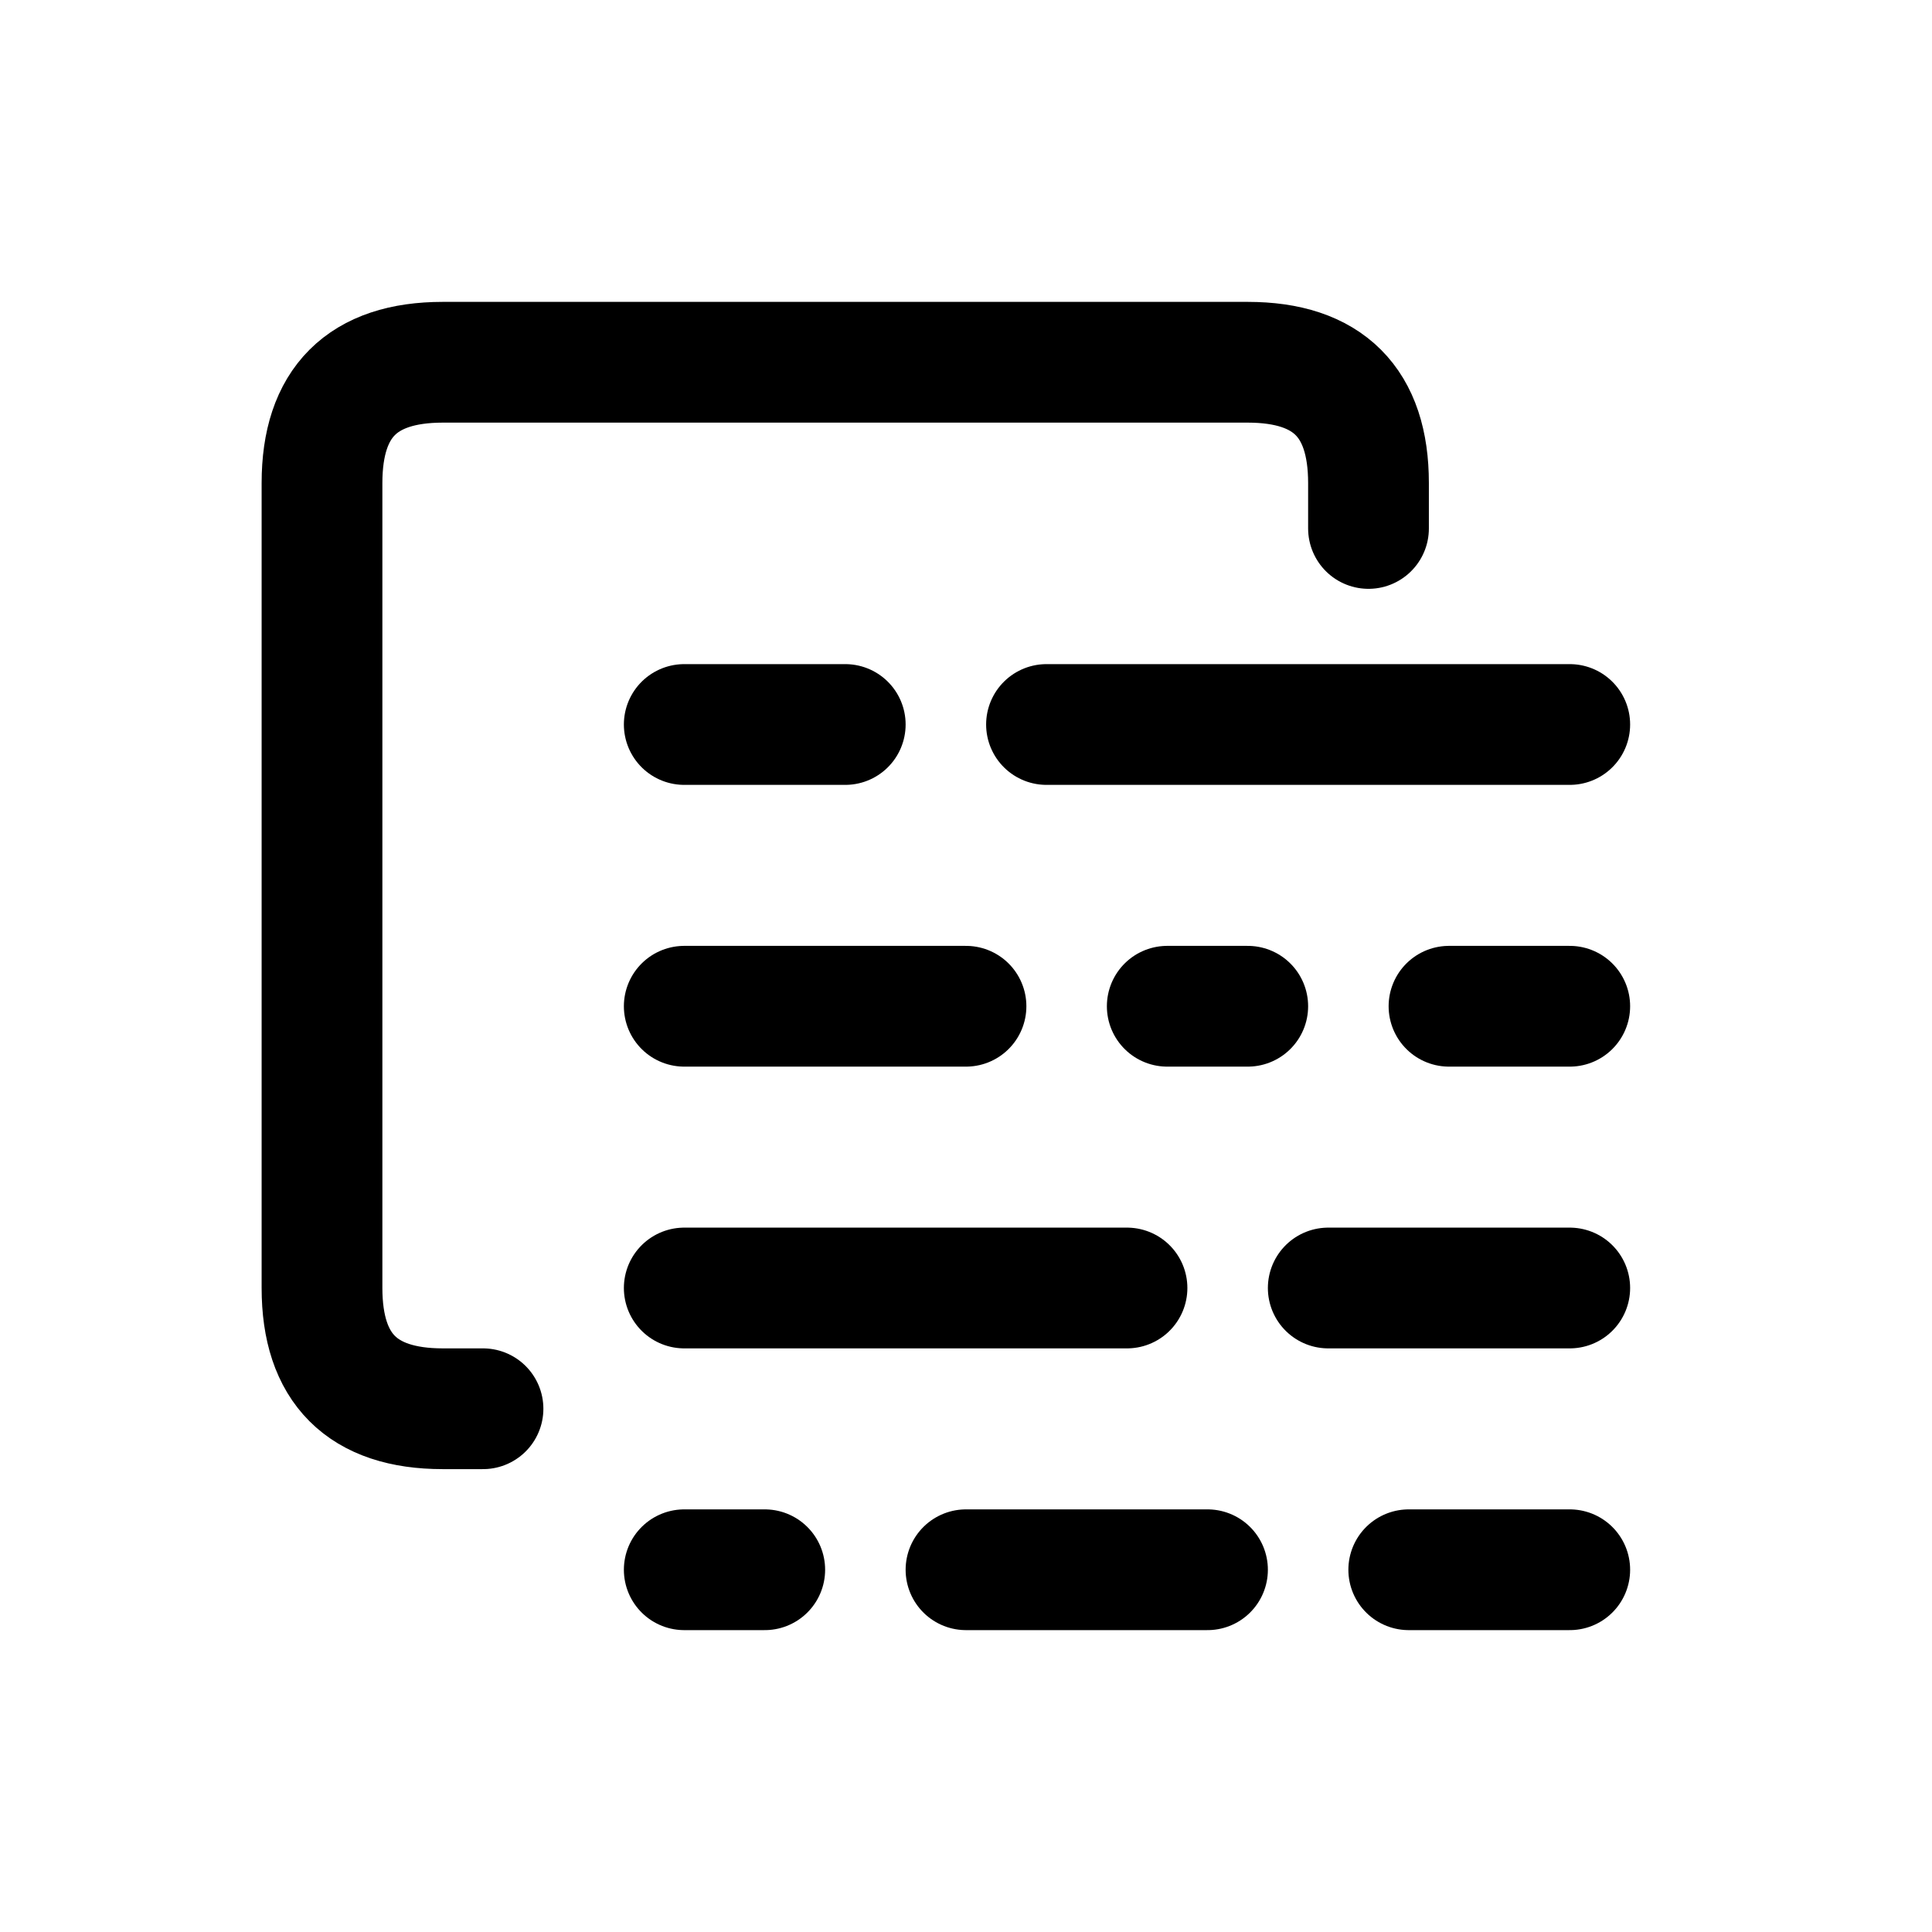
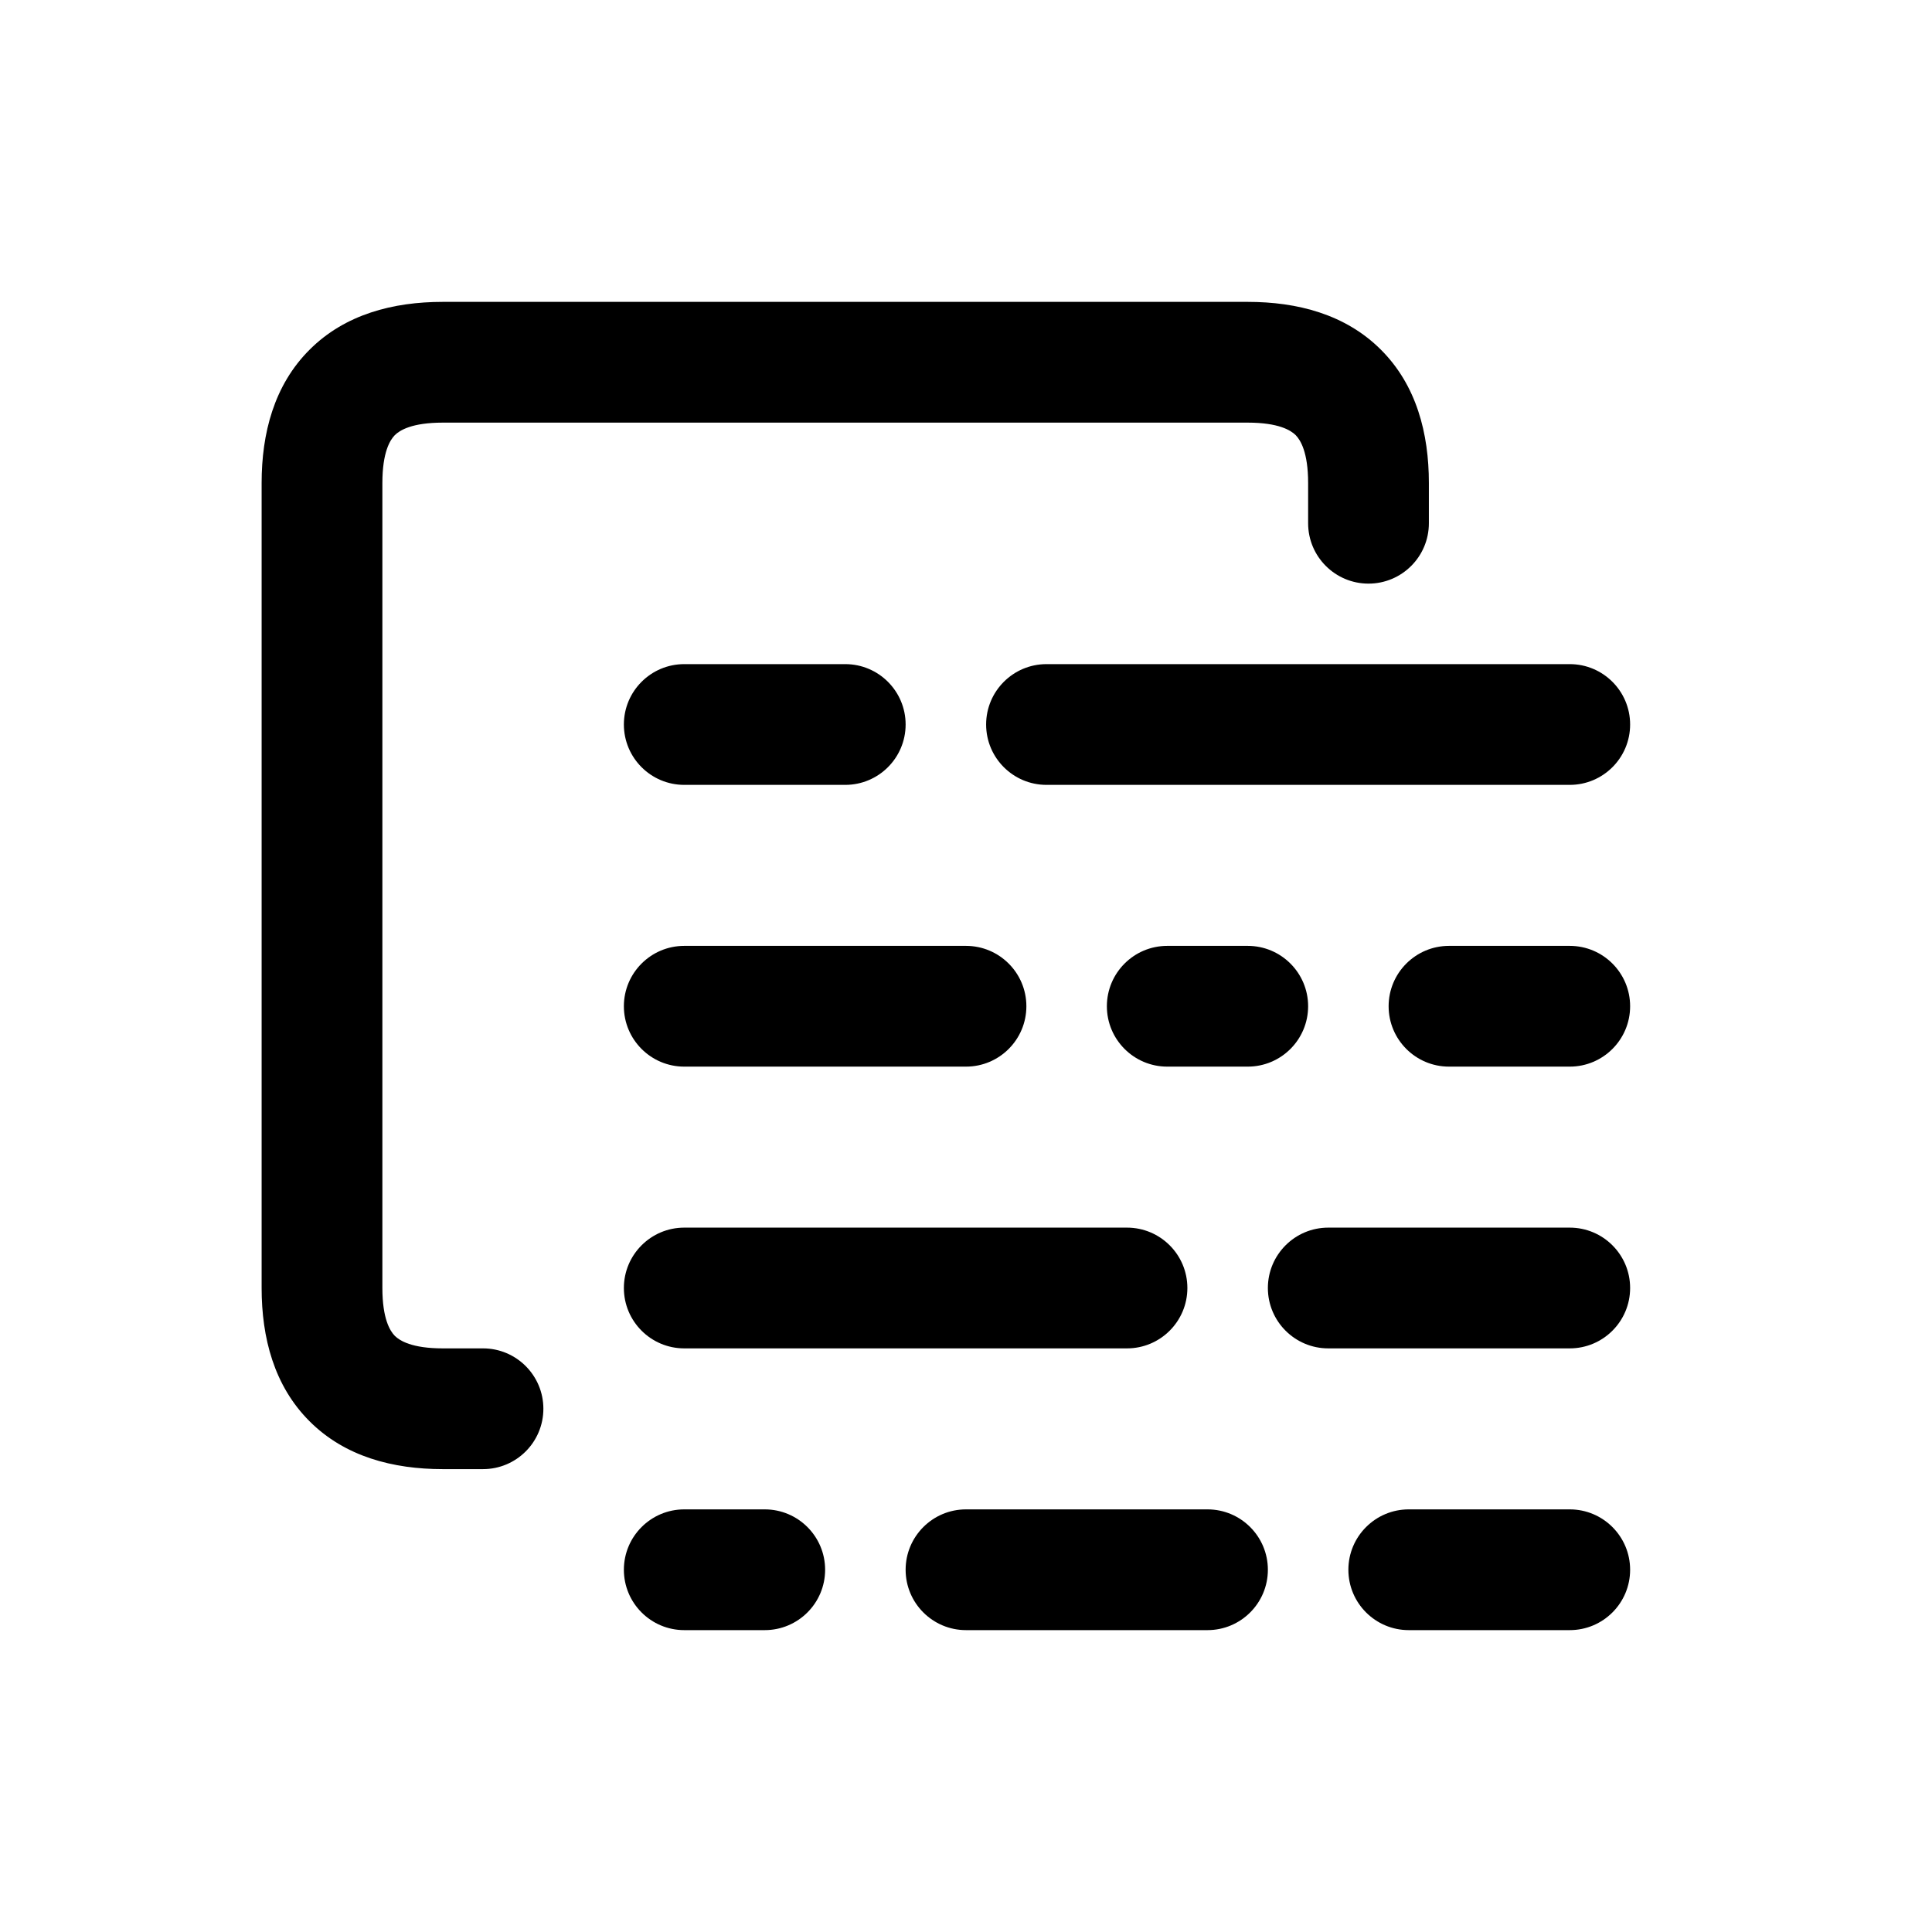
<svg xmlns="http://www.w3.org/2000/svg" width="24" height="24" viewBox="0 0 24 24" fill="none">
-   <path d="M6 17.5C6 17.5 6 17.5 5.5 17.5C4.5 17.5 4 17 4 16C4 15 4 7 4 6C4 5 4.5 4.5 5.5 4.5C6.5 4.5 14.5 4.5 15.5 4.5C16.5 4.5 17 5 17 6C17 7 17 6.333 17 6.5" stroke="black" stroke-width="1.5" stroke-linecap="round" />
-   <path d="M8.5 9H10.5" stroke="black" stroke-width="1.5" stroke-linecap="round" />
-   <path d="M13 9H19.5" stroke="black" stroke-width="1.5" stroke-linecap="round" />
-   <path d="M18 12.5H19.5" stroke="black" stroke-width="1.5" stroke-linecap="round" />
-   <path d="M14.5 12.5H15.5" stroke="black" stroke-width="1.5" stroke-linecap="round" />
-   <path d="M8.5 12.5H12" stroke="black" stroke-width="1.5" stroke-linecap="round" />
-   <path d="M8.5 16H14" stroke="black" stroke-width="1.5" stroke-linecap="round" />
-   <path d="M16.5 16H19.5" stroke="black" stroke-width="1.5" stroke-linecap="round" />
-   <path d="M8.5 19.5H9.5" stroke="black" stroke-width="1.5" stroke-linecap="round" />
-   <path d="M12 19.5H15" stroke="black" stroke-width="1.5" stroke-linecap="round" />
-   <path d="M17.5 19.5H19.5" stroke="black" stroke-width="1.5" stroke-linecap="round" />
+   <path fill-rule="evenodd" clip-rule="evenodd" d="M4.905 5.405C4.846 5.465 4.75 5.616 4.75 6V16C4.75 16.384 4.846 16.535 4.905 16.595C4.965 16.654 5.116 16.75 5.5 16.75H6C6.414 16.75 6.75 17.086 6.75 17.5C6.75 17.914 6.414 18.25 6 18.25H5.5C4.884 18.25 4.285 18.096 3.845 17.655C3.404 17.215 3.25 16.616 3.25 16V6C3.25 5.384 3.404 4.785 3.845 4.345C4.285 3.904 4.884 3.75 5.5 3.75H15.5C16.116 3.75 16.715 3.904 17.155 4.345C17.596 4.785 17.75 5.384 17.75 6V6.5C17.75 6.914 17.414 7.25 17 7.25C16.586 7.25 16.25 6.914 16.25 6.5V6C16.25 5.616 16.154 5.465 16.095 5.405C16.035 5.346 15.884 5.25 15.5 5.25H5.5C5.116 5.25 4.965 5.346 4.905 5.405Z" fill="black" />
+   <path fill-rule="evenodd" clip-rule="evenodd" d="M7.75 9C7.75 8.586 8.086 8.25 8.5 8.25H10.5C10.914 8.25 11.25 8.586 11.25 9C11.25 9.414 10.914 9.75 10.5 9.75H8.5C8.086 9.75 7.75 9.414 7.75 9Z" fill="black" />
+   <path fill-rule="evenodd" clip-rule="evenodd" d="M12.25 9C12.25 8.586 12.586 8.25 13 8.25H19.5C19.914 8.25 20.25 8.586 20.25 9C20.25 9.414 19.914 9.75 19.5 9.75H13C12.586 9.75 12.25 9.414 12.25 9Z" fill="black" />
+   <path fill-rule="evenodd" clip-rule="evenodd" d="M17.25 12.5C17.25 12.086 17.586 11.75 18 11.75H19.5C19.914 11.75 20.25 12.086 20.25 12.5C20.25 12.914 19.914 13.25 19.5 13.25H18C17.586 13.25 17.25 12.914 17.25 12.5Z" fill="black" />
+   <path fill-rule="evenodd" clip-rule="evenodd" d="M13.75 12.5C13.75 12.086 14.086 11.75 14.5 11.75H15.5C15.914 11.75 16.25 12.086 16.25 12.5C16.25 12.914 15.914 13.25 15.5 13.25H14.5C14.086 13.25 13.75 12.914 13.75 12.5Z" fill="black" />
+   <path fill-rule="evenodd" clip-rule="evenodd" d="M7.75 12.5C7.75 12.086 8.086 11.75 8.5 11.75H12C12.414 11.75 12.75 12.086 12.75 12.5C12.75 12.914 12.414 13.25 12 13.25H8.5C8.086 13.25 7.75 12.914 7.75 12.5Z" fill="black" />
+   <path fill-rule="evenodd" clip-rule="evenodd" d="M7.75 16C7.75 15.586 8.086 15.25 8.5 15.25H14C14.414 15.25 14.75 15.586 14.75 16C14.75 16.414 14.414 16.75 14 16.75H8.5C8.086 16.75 7.75 16.414 7.75 16Z" fill="black" />
+   <path fill-rule="evenodd" clip-rule="evenodd" d="M15.75 16C15.75 15.586 16.086 15.25 16.5 15.25H19.5C19.914 15.25 20.25 15.586 20.25 16C20.25 16.414 19.914 16.75 19.5 16.75H16.5C16.086 16.75 15.75 16.414 15.75 16Z" fill="black" />
+   <path fill-rule="evenodd" clip-rule="evenodd" d="M7.75 19.5C7.75 19.086 8.086 18.75 8.5 18.75H9.5C9.914 18.75 10.25 19.086 10.25 19.5C10.25 19.914 9.914 20.25 9.5 20.25H8.5C8.086 20.25 7.75 19.914 7.75 19.5Z" fill="black" />
+   <path fill-rule="evenodd" clip-rule="evenodd" d="M11.25 19.5C11.25 19.086 11.586 18.75 12 18.75H15C15.414 18.75 15.75 19.086 15.75 19.5C15.75 19.914 15.414 20.25 15 20.25H12C11.586 20.25 11.25 19.914 11.25 19.5Z" fill="black" />
+   <path fill-rule="evenodd" clip-rule="evenodd" d="M16.75 19.5C16.75 19.086 17.086 18.75 17.5 18.75H19.5C19.914 18.75 20.25 19.086 20.25 19.5C20.25 19.914 19.914 20.25 19.5 20.25H17.5C17.086 20.25 16.75 19.914 16.75 19.5Z" fill="black" />
</svg>
